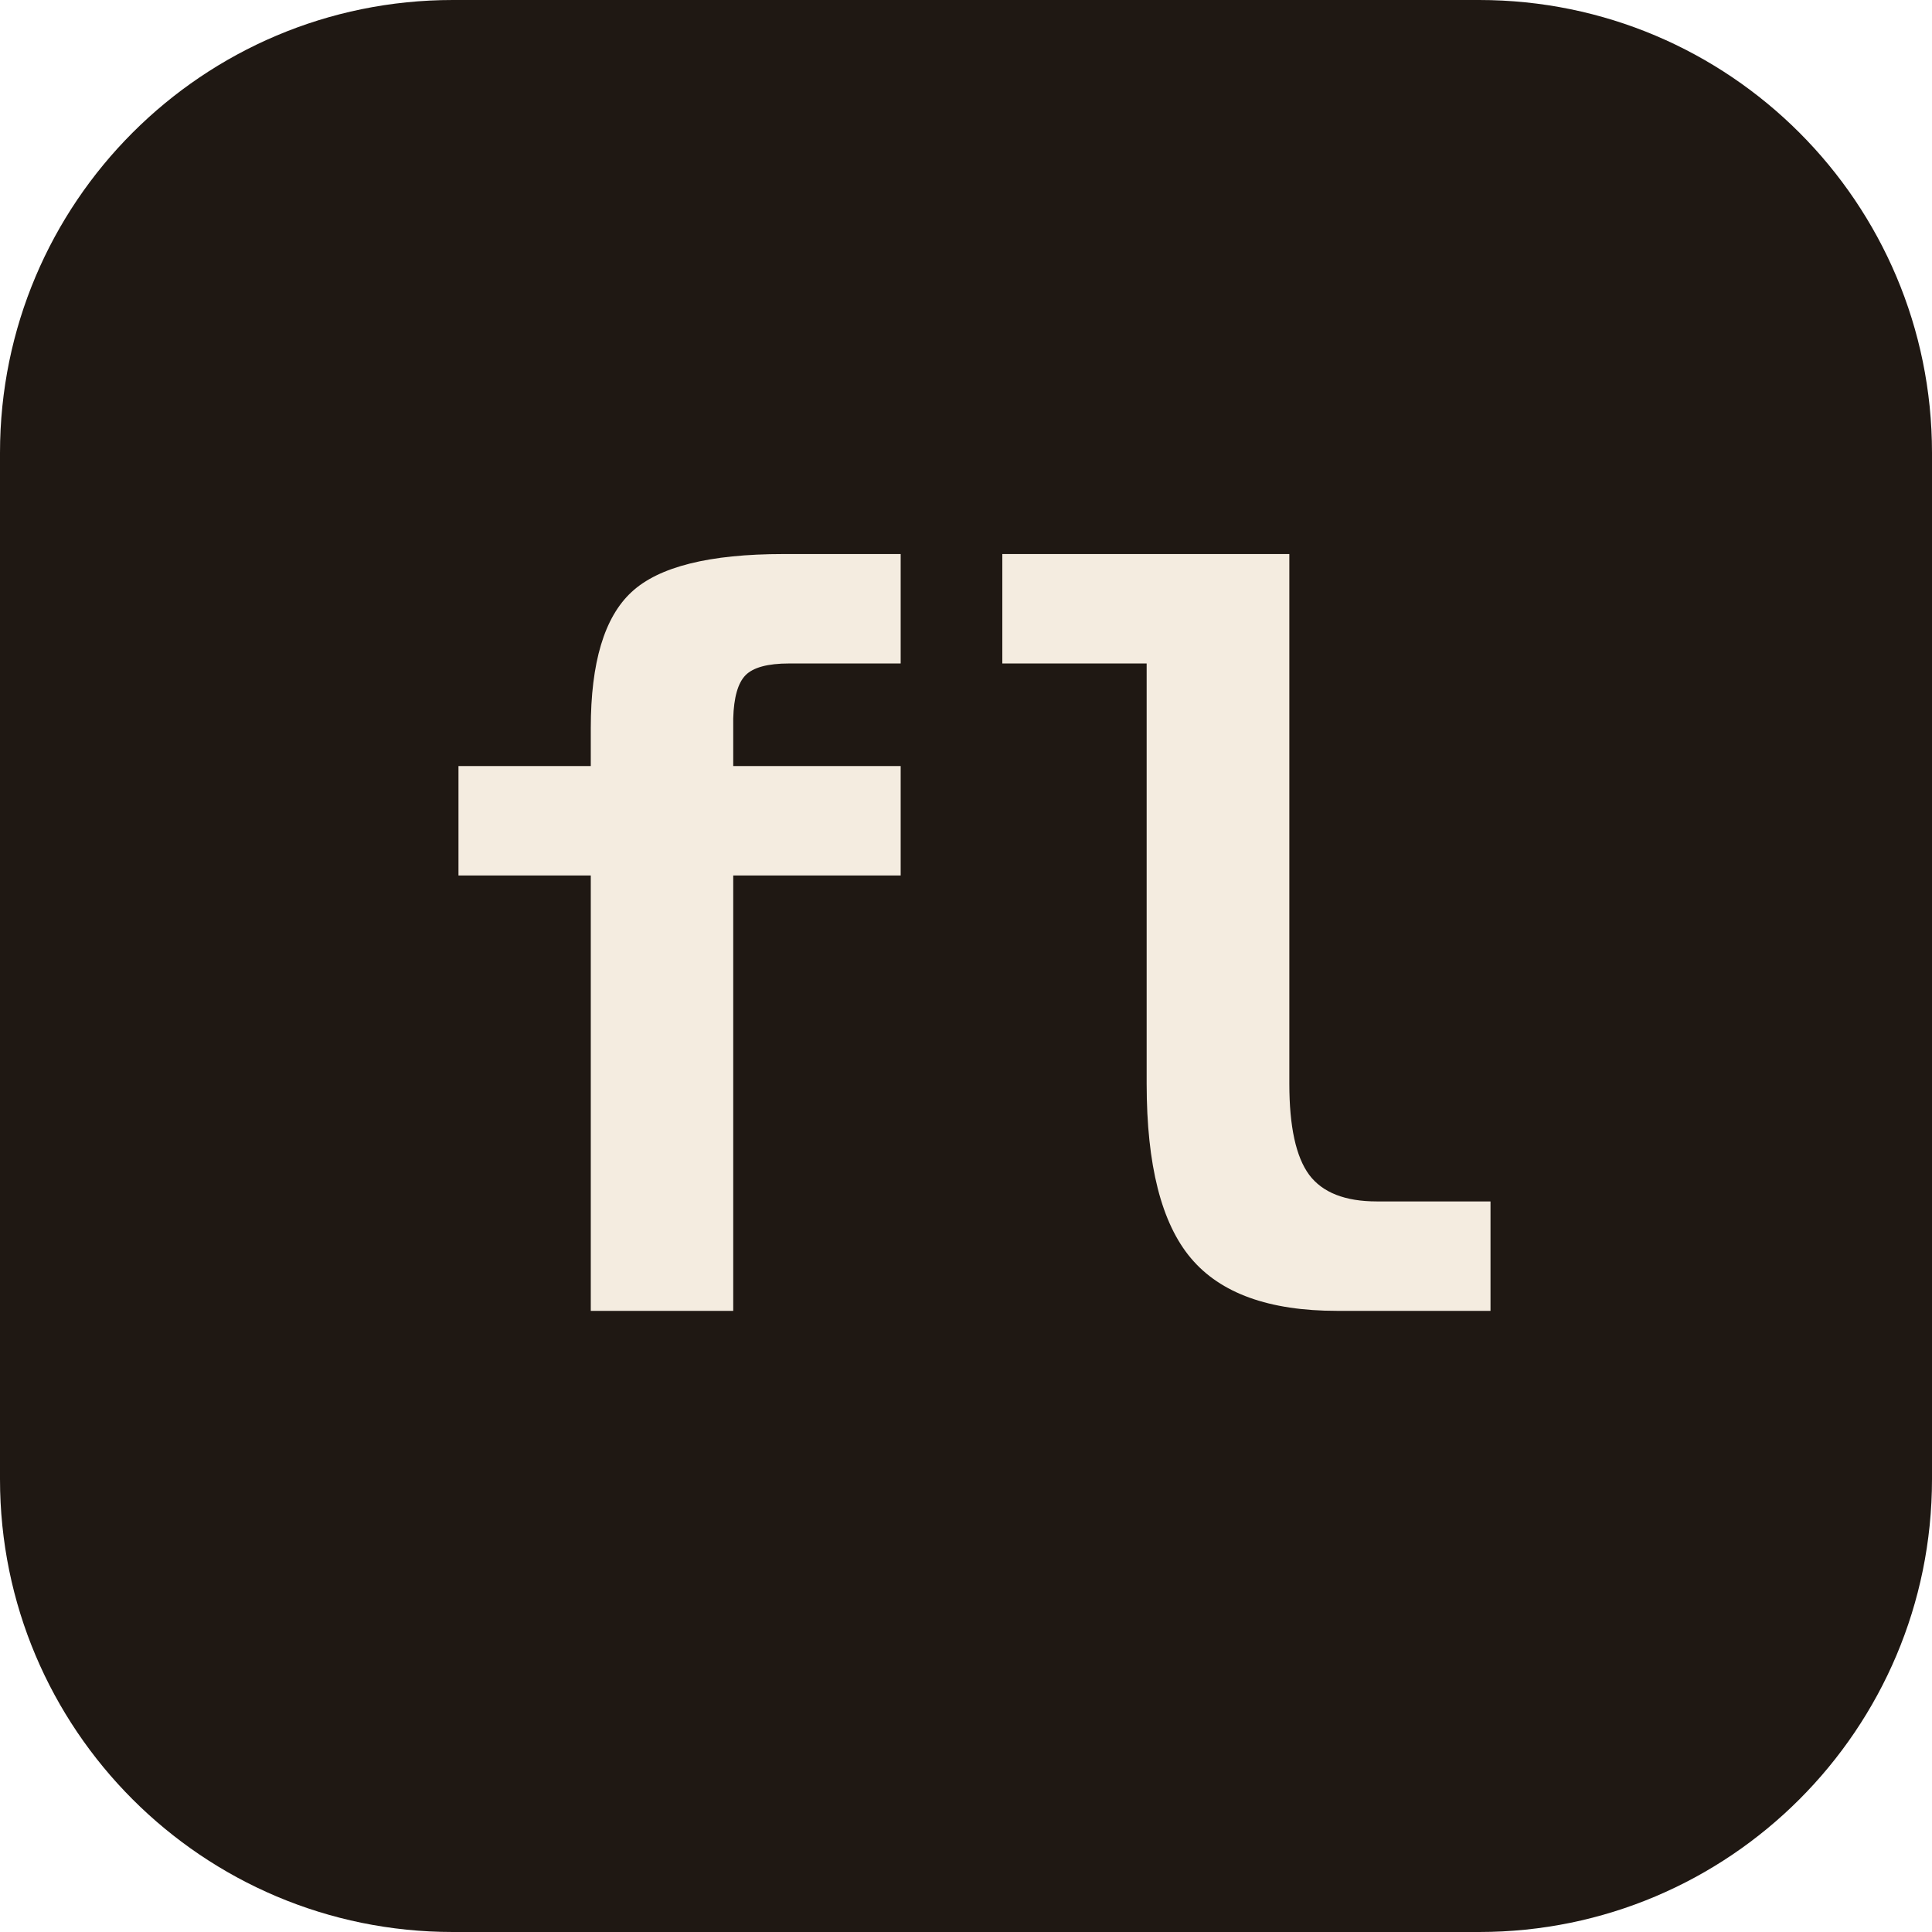
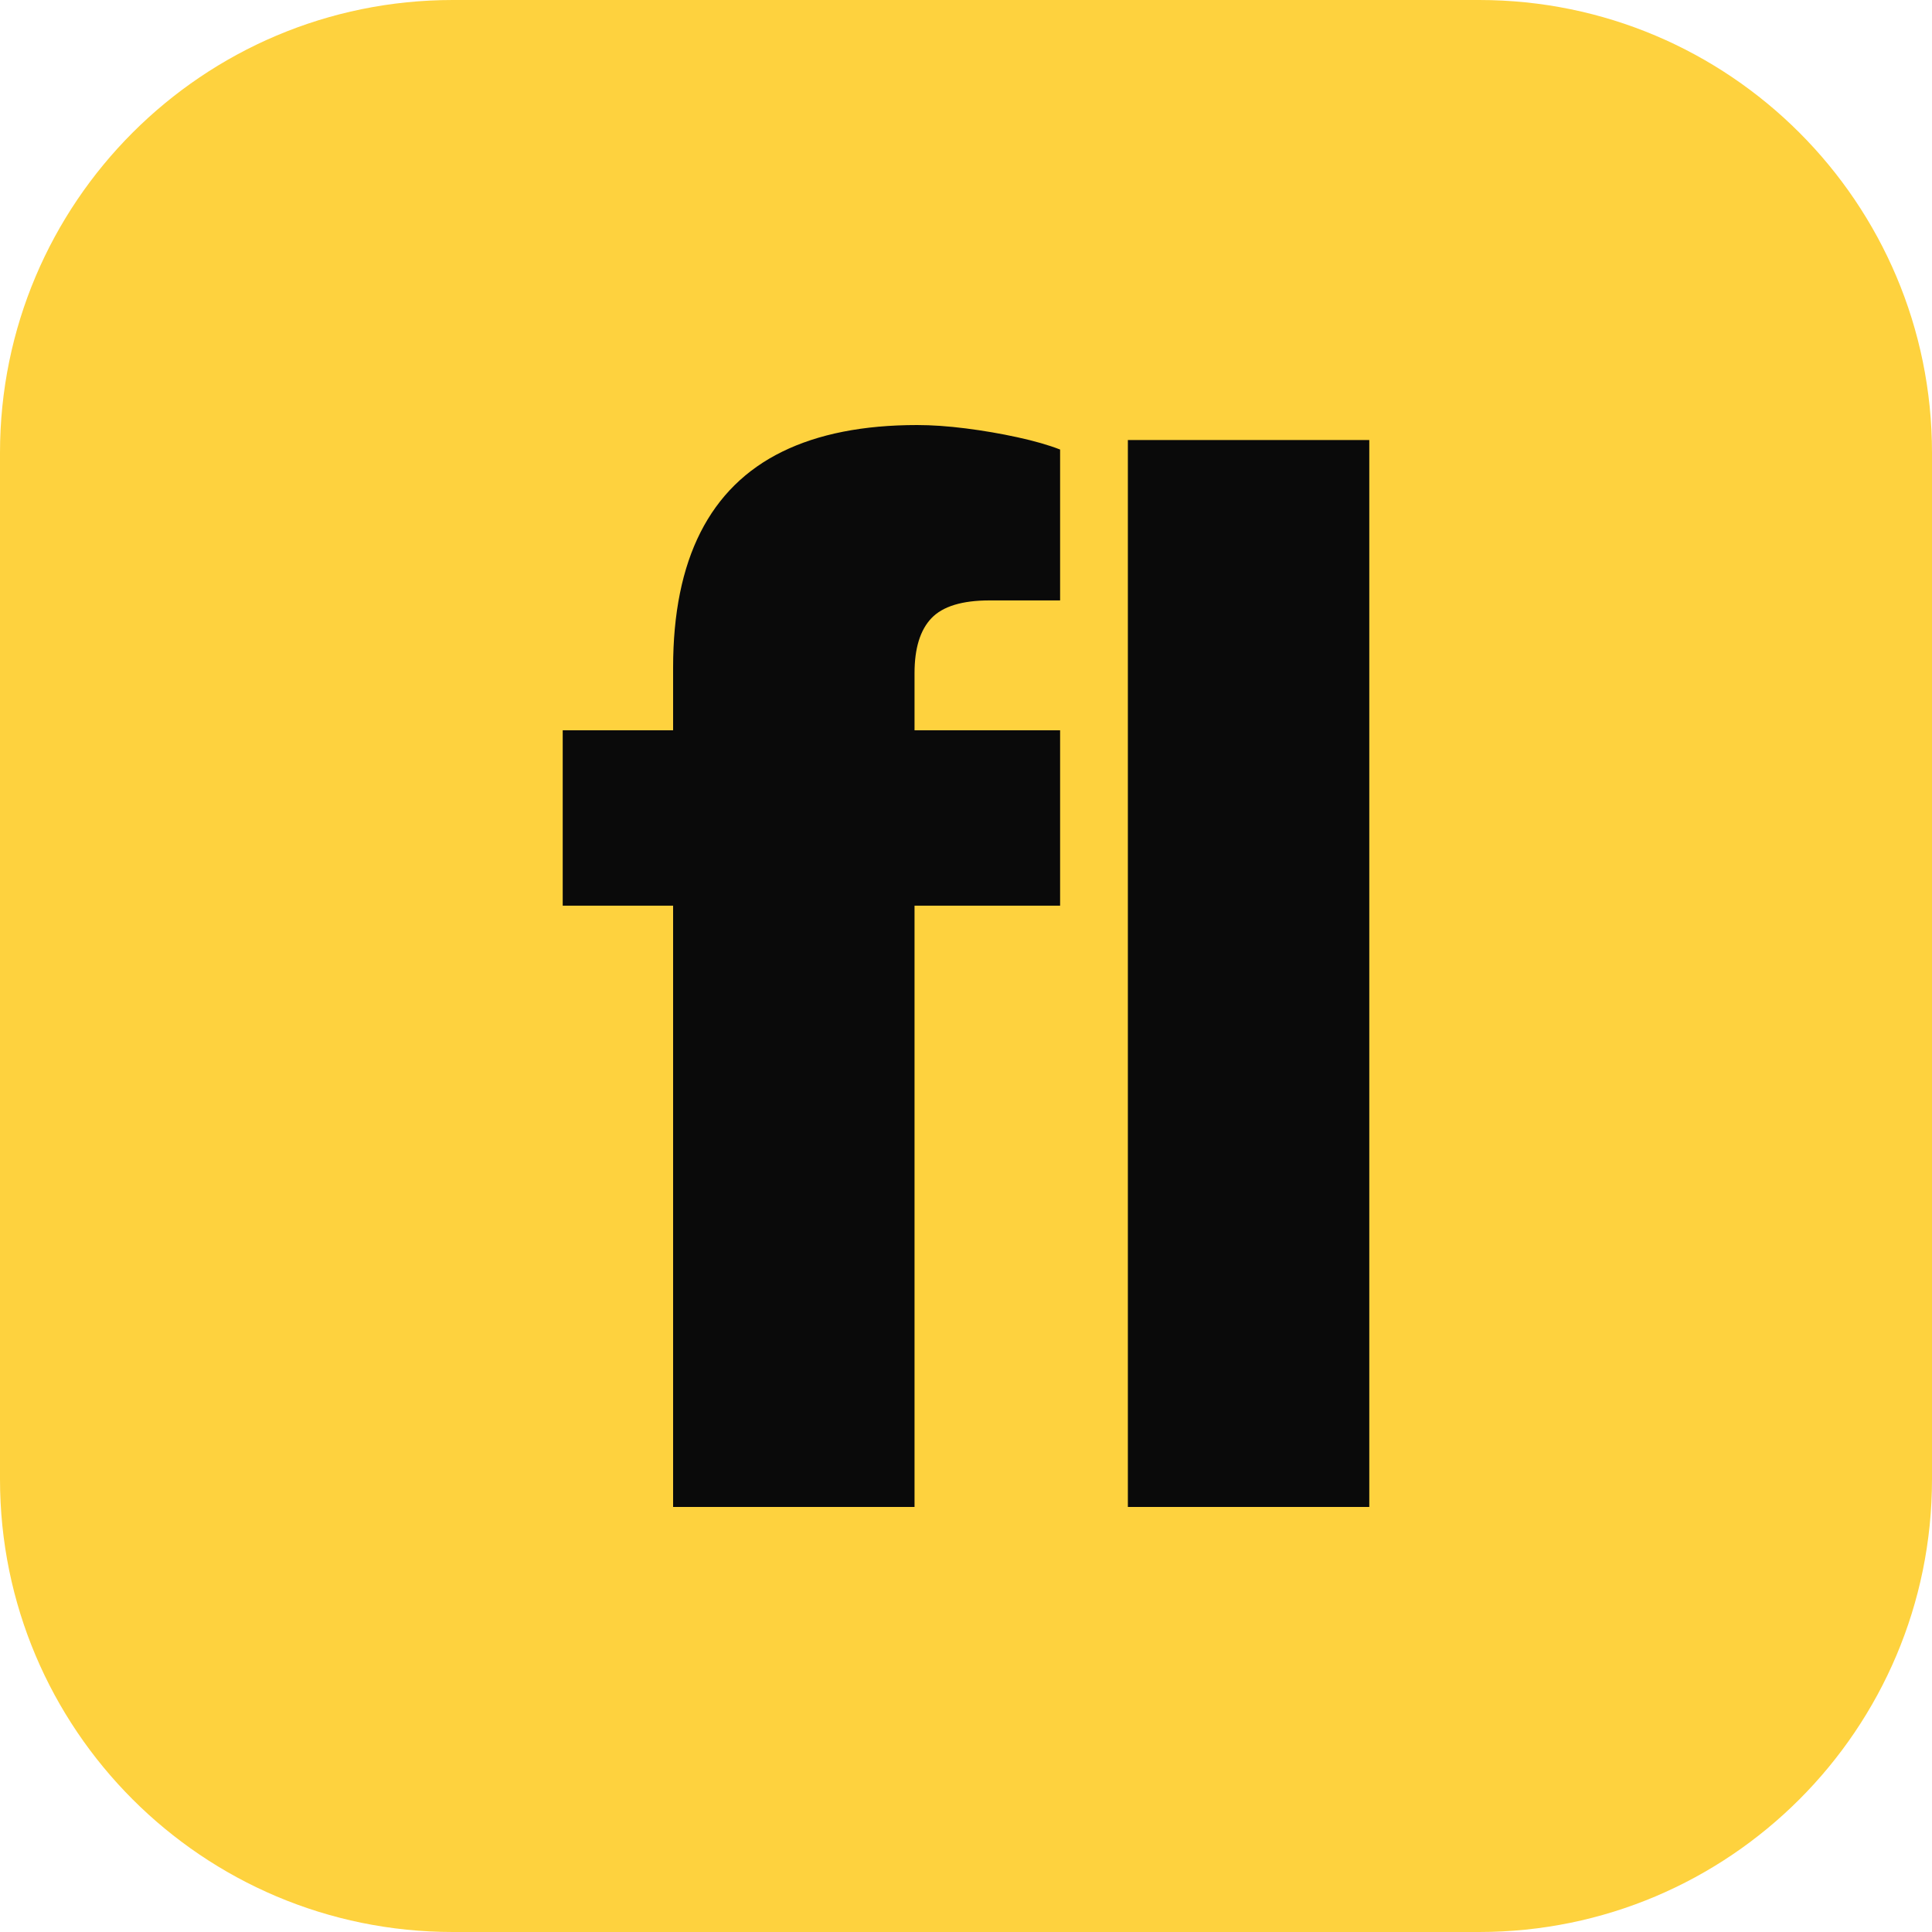
<svg xmlns="http://www.w3.org/2000/svg" viewBox="0 0 128 128">
-   <rect width="128" height="128" rx="30" fill="#1F1813" />
-   <text x="64" y="64" text-anchor="middle" dominant-baseline="central" font-family="'Geist Mono', 'JetBrains Mono', ui-monospace, 'SF Mono', Menlo, monospace" font-size="66" font-weight="600" letter-spacing="-1" fill="#F4ECE0">fl</text>
+   <rect width="128" height="128" rx="30" fill="#FED23E" />
+   <path fill="#0A0A0A" d="M44.595 99.84V60.004H37.281V48.385H44.595V44.231Q44.595 38.852 46.407 35.273Q48.219 31.694 51.82 29.927Q55.42 28.16 60.761 28.16Q62.226 28.16 63.978 28.382Q65.73 28.604 67.415 28.972Q69.1 29.34 70.235 29.783V39.779H65.566Q62.835 39.779 61.712 40.955Q60.59 42.13 60.59 44.596V48.385H70.235V60.004H60.59V99.84ZM74.724 99.84V29.153H90.719V99.84Z" />
</svg>
